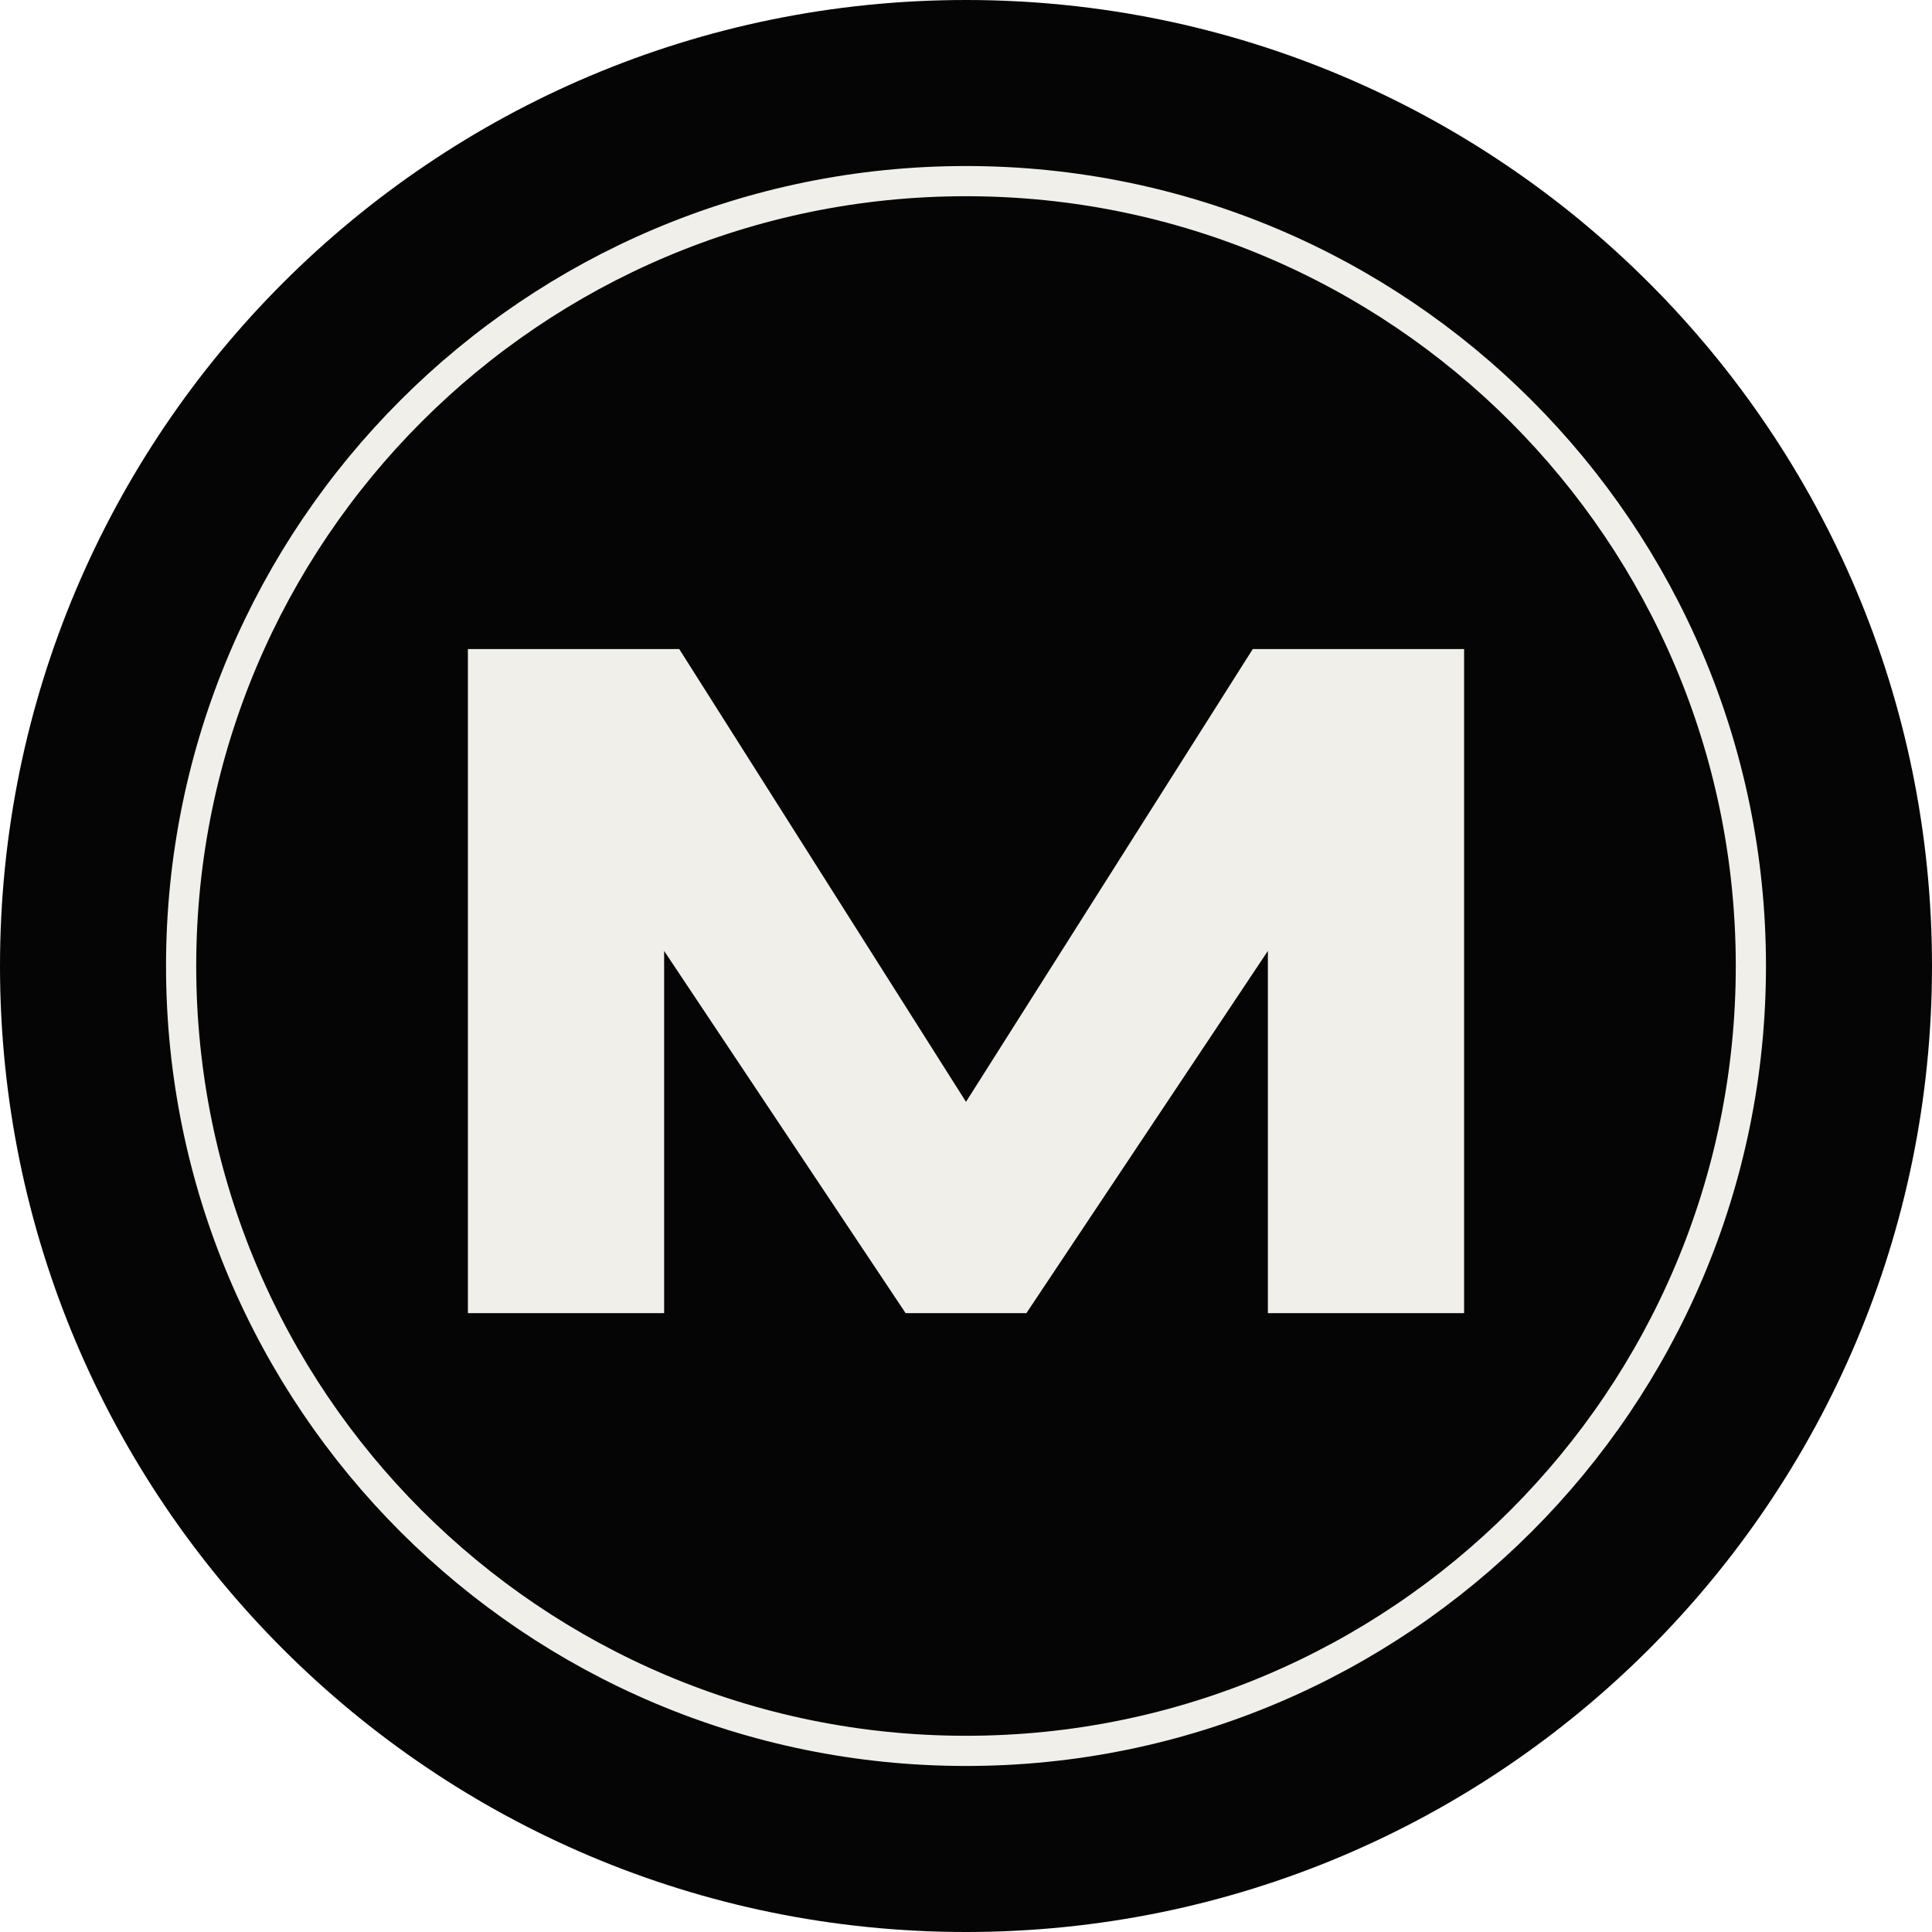
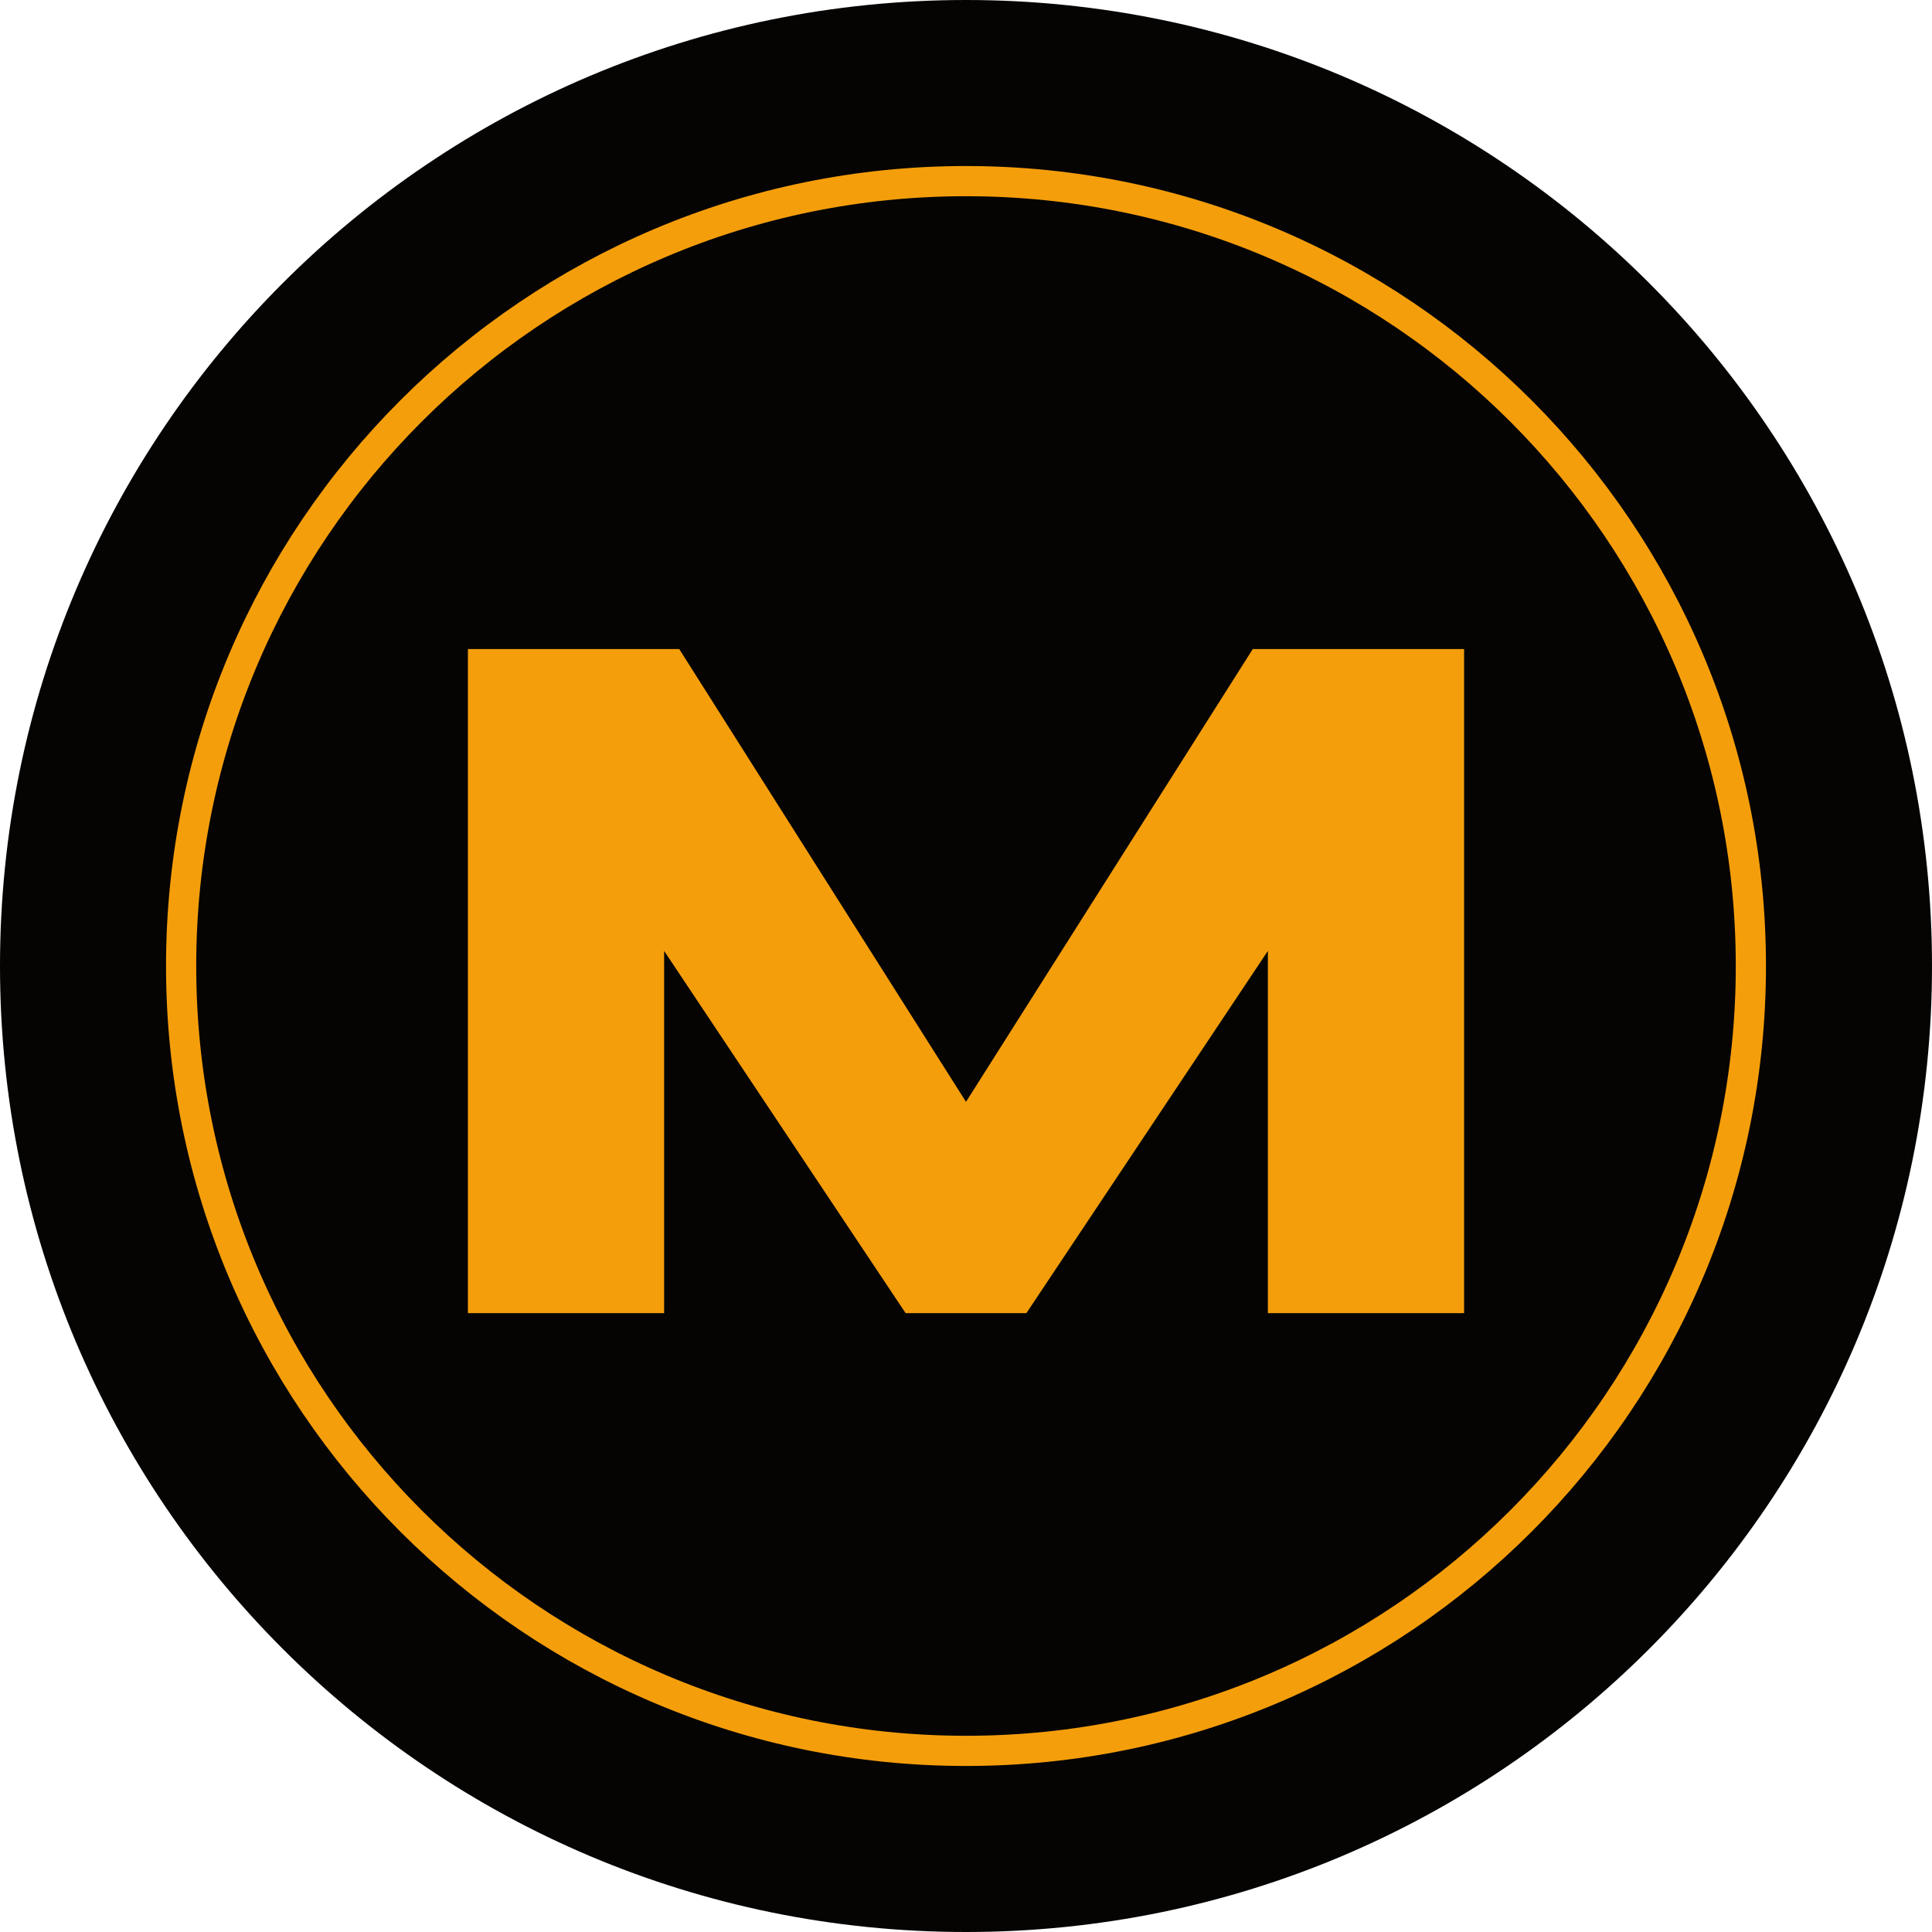
<svg xmlns="http://www.w3.org/2000/svg" viewBox="0 0 128 128">
-   <rect width="128" height="128" rx="64" fill="#050505" />
-   <circle cx="64" cy="64" r="52" fill="none" stroke="#f1efe9" stroke-width="2" />
-   <path fill="#f1efe9" d="M31 43h14l19 30 19-30h14v44H84V63L68 87h-8L44 63v24H31V43Z" />
+   <rect width="128" height="128" rx="64" fill="#050403" />
+   <circle cx="64" cy="64" r="52" fill="none" stroke="#F59E0B" stroke-width="2" />
+   <path fill="#F59E0B" d="M31 43h14l19 30 19-30h14v44H84V63L68 87h-8L44 63v24H31V43Z" />
</svg>
